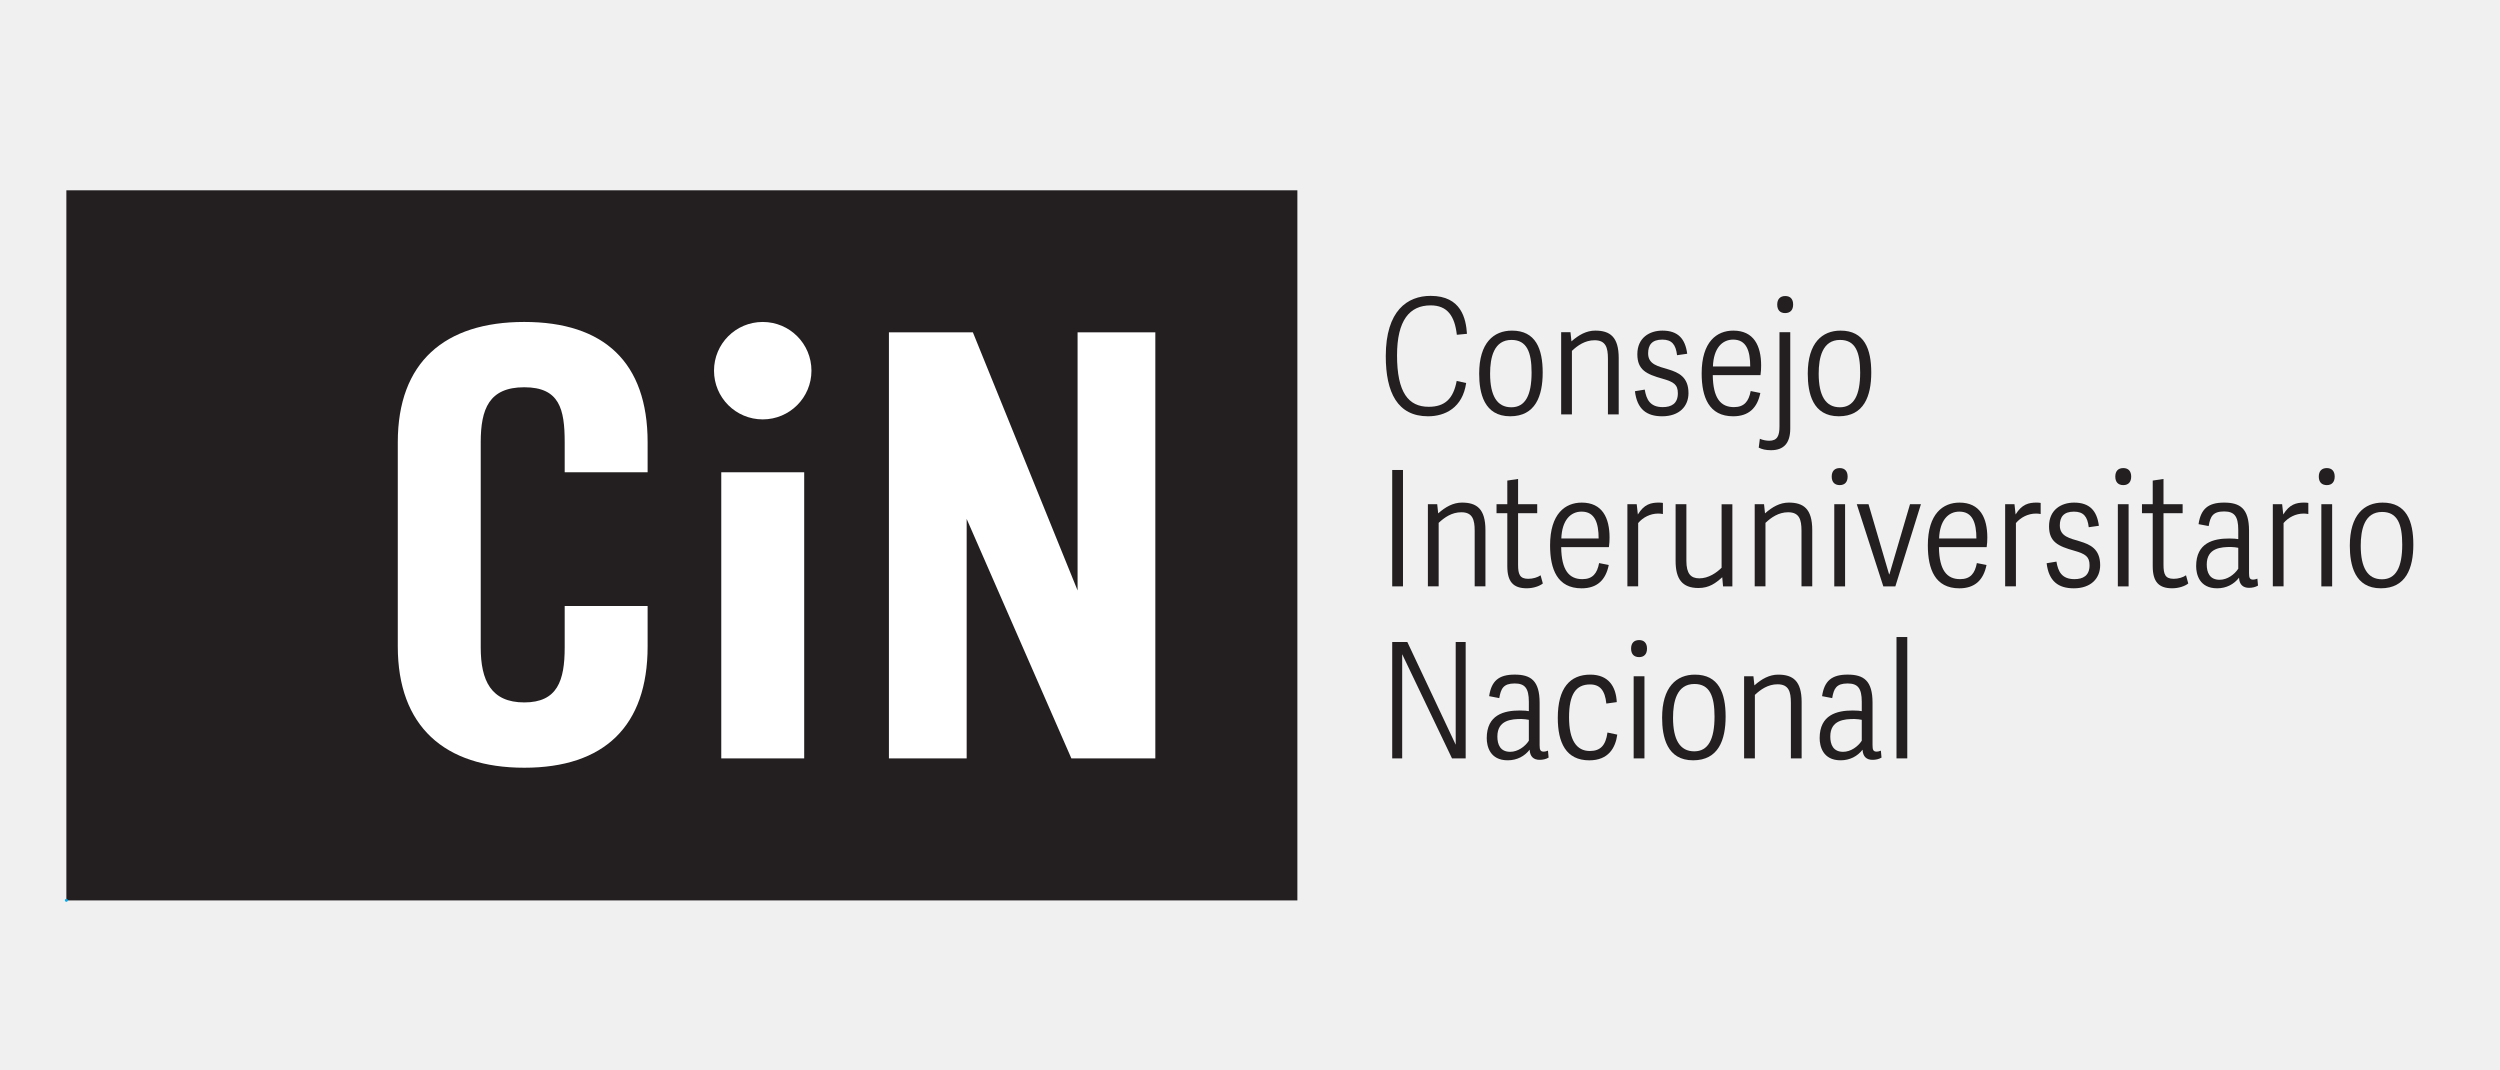
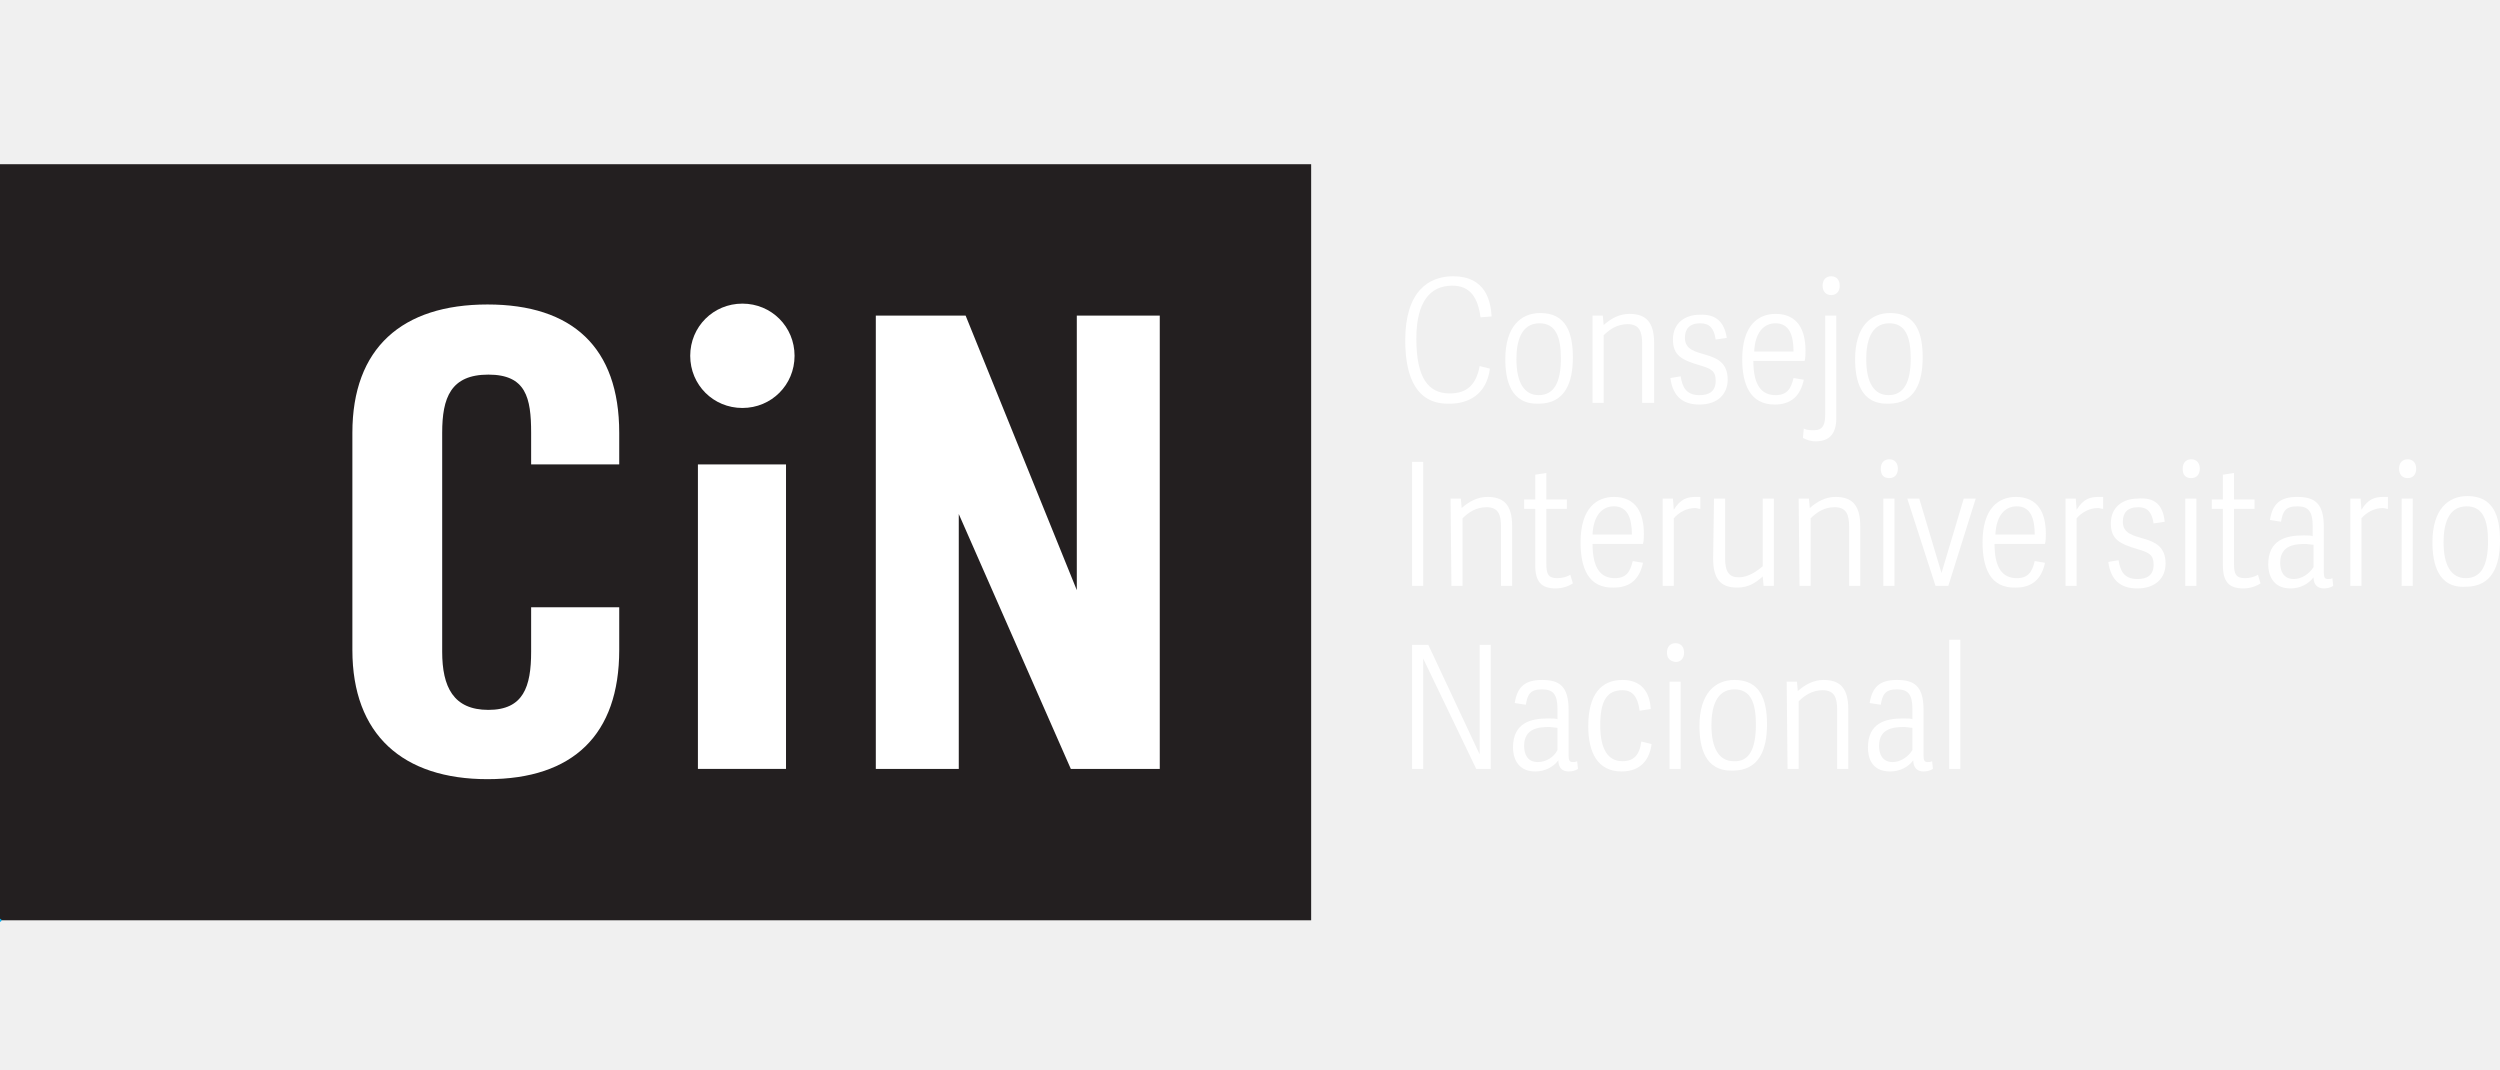
- <svg xmlns="http://www.w3.org/2000/svg" version="1.1" id="Layer_1" x="0px" y="0px" width="292.296px" height="125.045px" viewBox="122.844 122.167 292.296 125.045" enable-background="new 122.844 122.167 292.296 125.045" xml:space="preserve">
+ <svg xmlns="http://www.w3.org/2000/svg" version="1.1" id="Layer_1" x="0px" y="0px" viewBox="0 0 292.3 125" style="enable-background:new 0 0 292.3 125;" xml:space="preserve">
+   <style type="text/css">
+ 	.st0{fill:#231F20;}
+ 	.st1{fill:#FFFFFF;}
+ 	.st2{fill:none;stroke:#00ADEE;stroke-width:0.346;stroke-linecap:round;stroke-linejoin:round;}
+ </style>
  <g>
-     <rect x="130.603" y="144.417" fill="#231F20" width="143.928" height="83.026" />
+     <rect y="19.2" class="st0" width="153.3" height="88.4" />
    <g>
-       <path fill="#231F20" d="M284.867,163.809c0-5.339,2.539-7.049,5.246-7.049c3.607,0,4.133,2.706,4.246,4.436l-1.184,0.113    c-0.246-2.2-1.109-3.438-3.062-3.438c-2.465,0-3.93,1.746-3.93,5.846c0,4.341,1.334,6.012,3.703,6.012    c1.859,0,2.875-0.901,3.271-3.024l1.107,0.244c-0.414,2.894-2.463,3.89-4.455,3.89    C286.24,170.838,284.867,168.058,284.867,163.809" />
-       <path fill="#231F20" d="M301.914,165.727c0-2.369-0.545-3.817-2.348-3.817c-2.068,0-2.502,2.069-2.502,3.948    c0,2.575,0.809,3.928,2.482,3.928C301.181,169.785,301.914,168.375,301.914,165.727 M295.787,165.858    c0-3.609,1.691-5.036,3.836-5.036c2.781,0,3.59,2.141,3.59,4.905c0,2.762-0.865,5.111-3.797,5.111    C296.351,170.838,295.787,168.115,295.787,165.858" />
-       <path fill="#231F20" d="M305.373,161.009h1.09l0.113,1.07c0.846-0.75,1.748-1.258,2.781-1.258c1.729,0,2.744,0.733,2.744,3.214    v6.579h-1.26v-6.505c0-1.297-0.244-2.161-1.561-2.161c-1.107,0-1.975,0.601-2.65,1.242v7.424h-1.258V161.009L305.373,161.009z" />
-       <path fill="#231F20" d="M320.109,163.527l-1.186,0.17c-0.15-1.261-0.619-1.823-1.729-1.823c-1.223,0-1.654,0.64-1.654,1.615    c0,2.595,4.719,0.829,4.719,4.644c0,1.522-1.053,2.706-3.082,2.706c-1.805,0-2.934-0.827-3.178-2.932l1.146-0.188    c0.188,1.127,0.602,2.048,2.105,2.048c0.996,0,1.766-0.395,1.766-1.617c0-1.031-0.488-1.334-1.803-1.709    c-1.861-0.526-2.934-1.015-2.934-2.857c0-1.915,1.41-2.762,2.934-2.762C319.037,160.822,319.882,161.779,320.109,163.527" />
-       <path fill="#231F20" d="M327.476,165.011c0-1.805-0.432-3.138-1.99-3.138c-1.299,0-2.293,1.015-2.369,3.138H327.476z     M321.8,165.82c0-3.72,1.785-4.998,3.701-4.998c2.406,0,3.252,1.783,3.252,4.078c0,0.375-0.018,0.734-0.074,1.127h-5.582    c0.037,2.727,0.939,3.74,2.48,3.74c1.203,0,1.729-0.678,1.955-1.881l1.127,0.229c-0.357,1.766-1.371,2.724-3.176,2.724    C322.646,170.838,321.8,168.602,321.8,165.82" />
-       <path fill="#231F20" d="M331.554,158.772c-0.584,0-0.92-0.357-0.92-0.996c0-0.639,0.355-0.998,0.938-0.998    c0.602,0,0.922,0.359,0.922,0.998C332.494,158.416,332.156,158.772,331.554,158.772 M328.472,174.503l0.133-1.034    c0.318,0.151,0.787,0.229,1.09,0.229c0.957,0,1.203-0.585,1.203-1.674v-11.015h1.26v11.259c0,1.729-0.771,2.536-2.256,2.536    C329.281,174.804,328.83,174.69,328.472,174.503" />
-       <path fill="#231F20" d="M340.332,165.727c0-2.369-0.545-3.817-2.35-3.817c-2.066,0-2.5,2.069-2.5,3.948    c0,2.575,0.809,3.928,2.48,3.928C339.599,169.785,340.332,168.375,340.332,165.727 M334.205,165.858    c0-3.609,1.691-5.036,3.834-5.036c2.781,0,3.59,2.141,3.59,4.905c0,2.762-0.865,5.111-3.797,5.111    C334.767,170.838,334.205,168.115,334.205,165.858" />
+       <path class="st1" d="M164.3,39.8c0-5.7,2.7-7.5,5.6-7.5c3.8,0,4.4,2.9,4.5,4.7l-1.3,0.1c-0.3-2.3-1.2-3.7-3.3-3.7    c-2.6,0-4.2,1.9-4.2,6.2c0,4.6,1.4,6.4,3.9,6.4c2,0,3.1-1,3.5-3.2l1.2,0.3c-0.4,3.1-2.6,4.1-4.7,4.1    C165.8,47.3,164.3,44.4,164.3,39.8" />
+       <path class="st1" d="M182.5,41.9c0-2.5-0.6-4.1-2.5-4.1c-2.2,0-2.7,2.2-2.7,4.2c0,2.7,0.9,4.2,2.6,4.2    C181.7,46.2,182.5,44.7,182.5,41.9 M176,42c0-3.8,1.8-5.4,4.1-5.4c3,0,3.8,2.3,3.8,5.2c0,2.9-0.9,5.4-4,5.4    C176.6,47.3,176,44.4,176,42" />
+       <path class="st1" d="M186.2,36.9h1.2l0.1,1.1c0.9-0.8,1.9-1.3,3-1.3c1.8,0,2.9,0.8,2.9,3.4v7H192v-6.9c0-1.4-0.3-2.3-1.7-2.3    c-1.2,0-2.1,0.6-2.8,1.3v7.9h-1.3L186.2,36.9L186.2,36.9z" />
+       <path class="st1" d="M201.9,39.5l-1.3,0.2c-0.2-1.3-0.7-1.9-1.8-1.9c-1.3,0-1.8,0.7-1.8,1.7c0,2.8,5,0.9,5,4.9    c0,1.6-1.1,2.9-3.3,2.9c-1.9,0-3.1-0.9-3.4-3.1l1.2-0.2c0.2,1.2,0.6,2.2,2.2,2.2c1.1,0,1.9-0.4,1.9-1.7c0-1.1-0.5-1.4-1.9-1.8    c-2-0.6-3.1-1.1-3.1-3c0-2,1.5-2.9,3.1-2.9C200.7,36.7,201.6,37.7,201.9,39.5" />
+       <path class="st1" d="M209.7,41.1c0-1.9-0.5-3.3-2.1-3.3c-1.4,0-2.4,1.1-2.5,3.3H209.7z M203.7,42c0-4,1.9-5.3,3.9-5.3    c2.6,0,3.5,1.9,3.5,4.3c0,0.4,0,0.8-0.1,1.2H205c0,2.9,1,4,2.6,4c1.3,0,1.8-0.7,2.1-2l1.2,0.2c-0.4,1.9-1.5,2.9-3.4,2.9    C204.6,47.3,203.7,44.9,203.7,42" />
+       <path class="st1" d="M214.1,34.5c-0.6,0-1-0.4-1-1.1c0-0.7,0.4-1.1,1-1.1c0.6,0,1,0.4,1,1.1C215.1,34.1,214.7,34.5,214.1,34.5     M210.8,51.2l0.1-1.1c0.3,0.2,0.8,0.2,1.2,0.2c1,0,1.3-0.6,1.3-1.8V36.9h1.3v12c0,1.8-0.8,2.7-2.4,2.7    C211.6,51.6,211.2,51.4,210.8,51.2" />
+       <path class="st1" d="M223.4,41.9c0-2.5-0.6-4.1-2.5-4.1c-2.2,0-2.7,2.2-2.7,4.2c0,2.7,0.9,4.2,2.6,4.2    C222.6,46.2,223.4,44.7,223.4,41.9 M216.9,42c0-3.8,1.8-5.4,4.1-5.4c3,0,3.8,2.3,3.8,5.2c0,2.9-0.9,5.4-4,5.4    C217.5,47.3,216.9,44.4,216.9,42" />
    </g>
-     <rect x="285.619" y="177.117" fill="#231F20" width="1.26" height="13.608" />
+     <rect x="165.1" y="54" class="st1" width="1.3" height="14.5" />
    <g>
-       <path fill="#231F20" d="M289.791,181.121h1.09l0.113,1.069c0.846-0.749,1.748-1.261,2.781-1.261c1.73,0,2.744,0.734,2.744,3.217    v6.577h-1.258v-6.502c0-1.296-0.246-2.161-1.561-2.161c-1.109,0-1.975,0.602-2.65,1.24v7.423h-1.26V181.121L289.791,181.121z" />
-       <path fill="#231F20" d="M303.23,190.387c-0.396,0.318-1.127,0.562-1.879,0.562c-1.58,0-2.275-0.77-2.275-2.574v-6.202h-1.26    v-1.053h1.26v-2.766l1.26-0.188v2.952h2.236v1.053h-2.236v6.033c0,1.09,0.189,1.637,1.186,1.637c0.545,0,1.107-0.168,1.445-0.412    L303.23,190.387z" />
-       <path fill="#231F20" d="M309.753,185.123c0-1.803-0.434-3.138-1.994-3.138c-1.297,0-2.291,1.015-2.367,3.138H309.753z     M304.076,185.932c0-3.72,1.787-5.001,3.703-5.001c2.404,0,3.252,1.787,3.252,4.08c0,0.377-0.02,0.733-0.076,1.126h-5.58    c0.035,2.727,0.939,3.743,2.479,3.743c1.203,0,1.73-0.678,1.955-1.879l1.129,0.223c-0.357,1.771-1.373,2.729-3.178,2.729    C304.921,190.95,304.076,188.715,304.076,185.932" />
-       <path fill="#231F20" d="M317.271,182.266c-0.189-0.035-0.377-0.054-0.547-0.054c-0.939,0-1.785,0.449-2.348,1.105v7.406h-1.26    v-9.603h1.09l0.133,1.2c0.732-1.2,1.521-1.392,2.48-1.392c0.148,0,0.355,0.021,0.449,0.039v1.298H317.271z" />
-       <path fill="#231F20" d="M318.753,181.121h1.26v6.614c0,1.502,0.51,2.051,1.523,2.051c1.07,0,2.01-0.658,2.594-1.24v-7.424h1.26    v9.604h-1.09l-0.094-1.07c-0.771,0.695-1.523,1.26-2.783,1.26c-1.896,0-2.67-1.053-2.67-3.156V181.121z" />
-       <path fill="#231F20" d="M328.001,181.121h1.092l0.113,1.069c0.844-0.749,1.746-1.261,2.779-1.261c1.73,0,2.744,0.734,2.744,3.217    v6.577h-1.258v-6.502c0-1.296-0.246-2.161-1.561-2.161c-1.109,0-1.975,0.602-2.65,1.24v7.423h-1.26V181.121L328.001,181.121z" />
-       <path fill="#231F20" d="M337.304,181.121h1.264v9.604h-1.264V181.121z M337.005,177.89c0-0.64,0.338-0.996,0.939-0.996    c0.584,0,0.922,0.356,0.922,0.996c0,0.637-0.338,0.996-0.922,0.996C337.343,178.886,337.005,178.526,337.005,177.89" />
+       <path class="st1" d="M169.6,58.3h1.2l0.1,1.1c0.9-0.8,1.9-1.3,3-1.3c1.8,0,2.9,0.8,2.9,3.4v7h-1.3v-6.9c0-1.4-0.3-2.3-1.7-2.3    c-1.2,0-2.1,0.6-2.8,1.3v7.9h-1.3L169.6,58.3L169.6,58.3z" />
+       <path class="st1" d="M183.9,68.2c-0.4,0.3-1.2,0.6-2,0.6c-1.7,0-2.4-0.8-2.4-2.7v-6.6h-1.3v-1.1h1.3v-2.9l1.3-0.2v3.1h2.4v1.1    h-2.4v6.4c0,1.2,0.2,1.7,1.3,1.7c0.6,0,1.2-0.2,1.5-0.4L183.9,68.2z" />
+       <path class="st1" d="M190.8,62.5c0-1.9-0.5-3.3-2.1-3.3c-1.4,0-2.4,1.1-2.5,3.3H190.8z M184.8,63.4c0-4,1.9-5.3,3.9-5.3    c2.6,0,3.5,1.9,3.5,4.3c0,0.4,0,0.8-0.1,1.2h-5.9c0,2.9,1,4,2.6,4c1.3,0,1.8-0.7,2.1-2l1.2,0.2c-0.4,1.9-1.5,2.9-3.4,2.9    C185.7,68.8,184.8,66.4,184.8,63.4" />
+       <path class="st1" d="M198.8,59.5c-0.2,0-0.4-0.1-0.6-0.1c-1,0-1.9,0.5-2.5,1.2v7.9h-1.3V58.3h1.2l0.1,1.3c0.8-1.3,1.6-1.5,2.6-1.5    c0.2,0,0.4,0,0.5,0L198.8,59.5L198.8,59.5L198.8,59.5z" />
+       <path class="st1" d="M200.4,58.3h1.3v7c0,1.6,0.5,2.2,1.6,2.2c1.1,0,2.1-0.7,2.8-1.3v-7.9h1.3v10.2h-1.2l-0.1-1.1    c-0.8,0.7-1.6,1.3-3,1.3c-2,0-2.8-1.1-2.8-3.4L200.4,58.3L200.4,58.3z" />
+       <path class="st1" d="M210.3,58.3h1.2l0.1,1.1c0.9-0.8,1.9-1.3,3-1.3c1.8,0,2.9,0.8,2.9,3.4v7h-1.3v-6.9c0-1.4-0.3-2.3-1.7-2.3    c-1.2,0-2.1,0.6-2.8,1.3v7.9h-1.3L210.3,58.3L210.3,58.3z" />
+       <path class="st1" d="M220.2,58.3h1.3v10.2h-1.3V58.3z M219.9,54.8c0-0.7,0.4-1.1,1-1.1c0.6,0,1,0.4,1,1.1c0,0.7-0.4,1.1-1,1.1    C220.2,55.9,219.9,55.5,219.9,54.8" />
    </g>
-     <polygon fill="#231F20" points="339.937,181.121 341.308,181.121 343.714,189.315 343.751,189.315 346.16,181.121 347.435,181.121    344.447,190.725 343.039,190.725  " />
+     <polygon class="st1" points="223,58.3 224.4,58.3 227,67 227,67 229.6,58.3 231,58.3 227.8,68.5 226.3,68.5  " />
    <g>
-       <path fill="#231F20" d="M353.92,185.123c0-1.803-0.432-3.138-1.991-3.138c-1.297,0-2.293,1.015-2.369,3.138H353.92z     M348.244,185.932c0-3.72,1.787-5.001,3.703-5.001c2.405,0,3.251,1.787,3.251,4.08c0,0.377-0.02,0.733-0.074,1.126h-5.583    c0.039,2.727,0.939,3.743,2.482,3.743c1.2,0,1.728-0.678,1.952-1.879l1.129,0.223c-0.357,1.771-1.371,2.729-3.177,2.729    C349.091,190.95,348.244,188.715,348.244,185.932" />
-       <path fill="#231F20" d="M361.438,182.266c-0.188-0.035-0.377-0.054-0.545-0.054c-0.939,0-1.787,0.449-2.35,1.105v7.406h-1.26    v-9.603h1.09l0.131,1.2c0.734-1.2,1.523-1.392,2.482-1.392c0.148,0,0.355,0.021,0.449,0.039v1.298H361.438z" />
-       <path fill="#231F20" d="M368.243,183.64l-1.186,0.169c-0.15-1.261-0.619-1.822-1.73-1.822c-1.221,0-1.652,0.64-1.652,1.614    c0,2.596,4.717,0.829,4.717,4.646c0,1.52-1.051,2.705-3.082,2.705c-1.805,0-2.932-0.826-3.176-2.934l1.146-0.188    c0.188,1.127,0.602,2.049,2.105,2.049c0.994,0,1.766-0.396,1.766-1.617c0-1.031-0.488-1.334-1.803-1.711    c-1.861-0.524-2.934-1.015-2.934-2.854c0-1.915,1.41-2.766,2.934-2.766C367.17,180.931,368.016,181.892,368.243,183.64" />
-       <path fill="#231F20" d="M370.459,181.121h1.258v9.604h-1.258V181.121z M370.161,177.89c0-0.64,0.336-0.996,0.938-0.996    c0.582,0,0.92,0.356,0.92,0.996c0,0.637-0.338,0.996-0.92,0.996C370.497,178.886,370.161,178.526,370.161,177.89" />
-       <path fill="#231F20" d="M378.692,190.387c-0.395,0.318-1.129,0.562-1.879,0.562c-1.58,0-2.275-0.77-2.275-2.574v-6.202h-1.258    v-1.053h1.258v-2.766l1.26-0.188v2.952h2.236v1.053h-2.236v6.033c0,1.09,0.189,1.637,1.186,1.637c0.545,0,1.107-0.168,1.445-0.412    L378.692,190.387z" />
-       <path fill="#231F20" d="M384.538,188.659v-2.445c-0.15-0.038-0.621-0.095-0.863-0.095c-1.129,0-2.822,0.095-2.822,2.051    c0,0.938,0.342,1.783,1.508,1.783C383.241,189.954,384.086,189.354,384.538,188.659 M379.614,188.358    c0-2.726,2.01-3.231,3.871-3.231c0.469,0,0.9,0.035,1.053,0.074v-1.092c0-1.614-0.488-2.144-1.654-2.144    c-1.314,0-1.617,0.582-1.805,1.709l-1.184-0.223c0.264-1.787,1.127-2.521,2.986-2.521c1.863,0,2.916,0.681,2.916,3.291v4.962    c0,0.525,0.074,0.752,0.486,0.752c0.148,0,0.283-0.039,0.49-0.111l0.074,0.809c-0.318,0.188-0.678,0.262-1.053,0.262    c-0.697,0-1.129-0.375-1.166-1.184c-0.582,0.752-1.465,1.24-2.557,1.24C379.969,190.95,379.614,189.28,379.614,188.358" />
-       <path fill="#231F20" d="M392.731,182.266c-0.188-0.035-0.375-0.054-0.545-0.054c-0.938,0-1.785,0.449-2.35,1.105v7.406h-1.258    v-9.603h1.09l0.131,1.2c0.732-1.2,1.523-1.392,2.48-1.392c0.15,0,0.357,0.021,0.451,0.039V182.266L392.731,182.266z" />
-       <path fill="#231F20" d="M394.252,181.121h1.262v9.604h-1.262V181.121z M393.954,177.89c0-0.64,0.338-0.996,0.939-0.996    c0.582,0,0.92,0.356,0.92,0.996c0,0.637-0.338,0.996-0.92,0.996C394.292,178.886,393.954,178.526,393.954,177.89" />
-       <path fill="#231F20" d="M403.709,185.839c0-2.369-0.547-3.816-2.352-3.816c-2.066,0-2.5,2.068-2.5,3.948    c0,2.575,0.809,3.926,2.482,3.926C402.975,189.897,403.709,188.489,403.709,185.839 M397.581,185.971    c0-3.609,1.691-5.04,3.836-5.04c2.779,0,3.59,2.144,3.59,4.908c0,2.763-0.865,5.111-3.797,5.111    C398.145,190.95,397.581,188.223,397.581,185.971" />
+       <path class="st1" d="M237.9,62.5c0-1.9-0.5-3.3-2.1-3.3c-1.4,0-2.4,1.1-2.5,3.3H237.9z M231.8,63.4c0-4,1.9-5.3,3.9-5.3    c2.6,0,3.5,1.9,3.5,4.3c0,0.4,0,0.8-0.1,1.2h-5.9c0,2.9,1,4,2.6,4c1.3,0,1.8-0.7,2.1-2l1.2,0.2c-0.4,1.9-1.5,2.9-3.4,2.9    C232.7,68.8,231.8,66.4,231.8,63.4" />
+       <path class="st1" d="M245.9,59.5c-0.2,0-0.4-0.1-0.6-0.1c-1,0-1.9,0.5-2.5,1.2v7.9h-1.3V58.3h1.2l0.1,1.3c0.8-1.3,1.6-1.5,2.6-1.5    c0.2,0,0.4,0,0.5,0L245.9,59.5L245.9,59.5L245.9,59.5z" />
+       <path class="st1" d="M253.1,61l-1.3,0.2c-0.2-1.3-0.7-1.9-1.8-1.9c-1.3,0-1.8,0.7-1.8,1.7c0,2.8,5,0.9,5,4.9    c0,1.6-1.1,2.9-3.3,2.9c-1.9,0-3.1-0.9-3.4-3.1l1.2-0.2c0.2,1.2,0.6,2.2,2.2,2.2c1.1,0,1.9-0.4,1.9-1.7c0-1.1-0.5-1.4-1.9-1.8    c-2-0.6-3.1-1.1-3.1-3c0-2,1.5-2.9,3.1-2.9C252,58.1,252.9,59.1,253.1,61" />
+       <path class="st1" d="M255.5,58.3h1.3v10.2h-1.3V58.3z M255.2,54.8c0-0.7,0.4-1.1,1-1.1c0.6,0,1,0.4,1,1.1c0,0.7-0.4,1.1-1,1.1    C255.5,55.9,255.2,55.5,255.2,54.8" />
+       <path class="st1" d="M264.3,68.2c-0.4,0.3-1.2,0.6-2,0.6c-1.7,0-2.4-0.8-2.4-2.7v-6.6h-1.3v-1.1h1.3v-2.9l1.3-0.2v3.1h2.4v1.1    h-2.4v6.4c0,1.2,0.2,1.7,1.3,1.7c0.6,0,1.2-0.2,1.5-0.4L264.3,68.2z" />
+       <path class="st1" d="M270.5,66.3v-2.6c-0.2,0-0.7-0.1-0.9-0.1c-1.2,0-3,0.1-3,2.2c0,1,0.4,1.9,1.6,1.9    C269.1,67.7,270,67.1,270.5,66.3 M265.2,66c0-2.9,2.1-3.4,4.1-3.4c0.5,0,1,0,1.1,0.1v-1.2c0-1.7-0.5-2.3-1.8-2.3    c-1.4,0-1.7,0.6-1.9,1.8l-1.3-0.2c0.3-1.9,1.2-2.7,3.2-2.7c2,0,3.1,0.7,3.1,3.5v5.3c0,0.6,0.1,0.8,0.5,0.8c0.2,0,0.3,0,0.5-0.1    l0.1,0.9c-0.3,0.2-0.7,0.3-1.1,0.3c-0.7,0-1.2-0.4-1.2-1.3c-0.6,0.8-1.6,1.3-2.7,1.3C265.6,68.8,265.2,67,265.2,66" />
+       <path class="st1" d="M279.2,59.5c-0.2,0-0.4-0.1-0.6-0.1c-1,0-1.9,0.5-2.5,1.2v7.9h-1.3V58.3h1.2l0.1,1.3c0.8-1.3,1.6-1.5,2.6-1.5    c0.2,0,0.4,0,0.5,0L279.2,59.5L279.2,59.5z" />
+       <path class="st1" d="M280.8,58.3h1.3v10.2h-1.3V58.3z M280.5,54.8c0-0.7,0.4-1.1,1-1.1c0.6,0,1,0.4,1,1.1c0,0.7-0.4,1.1-1,1.1    C280.9,55.9,280.5,55.5,280.5,54.8" />
+       <path class="st1" d="M290.9,63.3c0-2.5-0.6-4.1-2.5-4.1c-2.2,0-2.7,2.2-2.7,4.2c0,2.7,0.9,4.2,2.6,4.2    C290.1,67.6,290.9,66.1,290.9,63.3 M284.4,63.4c0-3.8,1.8-5.4,4.1-5.4c3,0,3.8,2.3,3.8,5.2c0,2.9-0.9,5.4-4,5.4    C285,68.8,284.4,65.8,284.4,63.4" />
    </g>
-     <polygon fill="#231F20" points="292.611,210.837 286.785,198.656 286.785,210.837 285.619,210.837 285.619,197.229    287.386,197.229 293.042,209.238 293.042,197.229 294.208,197.229 294.208,210.837  " />
+     <polygon class="st1" points="172.6,89.9 166.4,77 166.4,89.9 165.1,89.9 165.1,75.4 167,75.4 173,88.2 173,75.4 174.3,75.4    174.3,89.9  " />
    <g>
-       <path fill="#231F20" d="M301.595,208.771v-2.443c-0.148-0.039-0.621-0.096-0.863-0.096c-1.129,0-2.818,0.096-2.818,2.051    c0,0.938,0.338,1.785,1.502,1.785C300.298,210.068,301.144,209.466,301.595,208.771 M296.671,208.47    c0-2.727,2.01-3.234,3.869-3.234c0.471,0,0.904,0.039,1.055,0.078v-1.094c0-1.615-0.486-2.143-1.652-2.143    c-1.316,0-1.617,0.584-1.807,1.711l-1.184-0.227c0.264-1.785,1.127-2.52,2.988-2.52c1.859,0,2.914,0.682,2.914,3.291v4.959    c0,0.529,0.074,0.756,0.488,0.756c0.15,0,0.281-0.039,0.488-0.115l0.076,0.812c-0.32,0.188-0.678,0.262-1.055,0.262    c-0.695,0-1.127-0.375-1.164-1.186c-0.582,0.752-1.469,1.24-2.559,1.24C297.027,211.064,296.671,209.39,296.671,208.47" />
-       <path fill="#231F20" d="M304.978,206.101c0-3.496,1.428-5.057,3.797-5.057c2.086,0,3.006,1.334,3.1,3.213l-1.221,0.17    c-0.15-1.541-0.75-2.236-1.898-2.236c-1.652,0-2.461,1.127-2.461,3.855c0,2.668,0.883,3.926,2.424,3.926    c1.24,0,1.861-0.639,2.068-2.16l1.146,0.246c-0.207,1.541-1.033,3.006-3.27,3.006    C305.937,211.064,304.978,208.998,304.978,206.101" />
-       <path fill="#231F20" d="M313.849,201.232h1.262v9.605h-1.262V201.232z M313.548,198c0-0.639,0.338-0.997,0.941-0.997    c0.582,0,0.92,0.358,0.92,0.997s-0.338,0.996-0.92,0.996C313.886,198.996,313.548,198.638,313.548,198" />
-       <path fill="#231F20" d="M323.304,205.949c0-2.365-0.547-3.812-2.35-3.812c-2.068,0-2.502,2.068-2.502,3.947    c0,2.576,0.809,3.928,2.482,3.928C322.57,210.011,323.304,208.601,323.304,205.949 M317.175,206.083    c0-3.609,1.691-5.039,3.834-5.039c2.783,0,3.592,2.143,3.592,4.904c0,2.766-0.865,5.113-3.799,5.113    C317.74,211.064,317.175,208.337,317.175,206.083" />
-       <path fill="#231F20" d="M326.761,201.232h1.09l0.113,1.07c0.846-0.75,1.748-1.258,2.781-1.258c1.729,0,2.744,0.732,2.744,3.213    v6.58h-1.258v-6.502c0-1.297-0.246-2.162-1.562-2.162c-1.107,0-1.973,0.602-2.648,1.24v7.424h-1.26V201.232L326.761,201.232z" />
-       <path fill="#231F20" d="M340.519,208.771v-2.443c-0.148-0.039-0.619-0.096-0.861-0.096c-1.129,0-2.82,0.096-2.82,2.051    c0,0.938,0.338,1.785,1.504,1.785C339.222,210.068,340.068,209.466,340.519,208.771 M335.595,208.47    c0-2.727,2.012-3.234,3.871-3.234c0.471,0,0.902,0.039,1.053,0.078v-1.094c0-1.615-0.486-2.143-1.652-2.143    c-1.316,0-1.617,0.584-1.805,1.711l-1.184-0.227c0.262-1.785,1.127-2.52,2.986-2.52c1.861,0,2.914,0.682,2.914,3.291v4.959    c0,0.529,0.074,0.756,0.488,0.756c0.15,0,0.281-0.039,0.488-0.115l0.074,0.812c-0.318,0.188-0.676,0.262-1.051,0.262    c-0.697,0-1.129-0.375-1.166-1.186c-0.582,0.752-1.467,1.24-2.559,1.24C335.953,211.064,335.595,209.39,335.595,208.47" />
+       <path class="st1" d="M182.1,87.7v-2.6c-0.2,0-0.7-0.1-0.9-0.1c-1.2,0-3,0.1-3,2.2c0,1,0.4,1.9,1.6,1.9    C180.8,89.1,181.7,88.5,182.1,87.7 M176.9,87.4c0-2.9,2.1-3.4,4.1-3.4c0.5,0,1,0,1.1,0.1v-1.2c0-1.7-0.5-2.3-1.8-2.3    c-1.4,0-1.7,0.6-1.9,1.8l-1.3-0.2c0.3-1.9,1.2-2.7,3.2-2.7c2,0,3.1,0.7,3.1,3.5v5.3c0,0.6,0.1,0.8,0.5,0.8c0.2,0,0.3,0,0.5-0.1    l0.1,0.9c-0.3,0.2-0.7,0.3-1.1,0.3c-0.7,0-1.2-0.4-1.2-1.3c-0.6,0.8-1.6,1.3-2.7,1.3C177.3,90.2,176.9,88.4,176.9,87.4" />
+       <path class="st1" d="M185.7,84.9c0-3.7,1.5-5.4,4-5.4c2.2,0,3.2,1.4,3.3,3.4l-1.3,0.2c-0.2-1.6-0.8-2.4-2-2.4    c-1.8,0-2.6,1.2-2.6,4.1c0,2.8,0.9,4.2,2.6,4.2c1.3,0,2-0.7,2.2-2.3l1.2,0.3c-0.2,1.6-1.1,3.2-3.5,3.2    C186.8,90.2,185.7,88,185.7,84.9" />
+       <path class="st1" d="M195.2,79.7h1.3v10.2h-1.3V79.7z M194.9,76.3c0-0.7,0.4-1.1,1-1.1c0.6,0,1,0.4,1,1.1s-0.4,1.1-1,1.1    C195.2,77.3,194.9,76.9,194.9,76.3" />
+       <path class="st1" d="M205.3,84.7c0-2.5-0.6-4.1-2.5-4.1c-2.2,0-2.7,2.2-2.7,4.2c0,2.7,0.9,4.2,2.6,4.2    C204.5,89.1,205.3,87.6,205.3,84.7 M198.7,84.9c0-3.8,1.8-5.4,4.1-5.4c3,0,3.8,2.3,3.8,5.2c0,2.9-0.9,5.4-4,5.4    C199.3,90.2,198.7,87.3,198.7,84.9" />
+       <path class="st1" d="M208.9,79.7h1.2l0.1,1.1c0.9-0.8,1.9-1.3,3-1.3c1.8,0,2.9,0.8,2.9,3.4v7h-1.3V83c0-1.4-0.3-2.3-1.7-2.3    c-1.2,0-2.1,0.6-2.8,1.3v7.9h-1.3L208.9,79.7L208.9,79.7z" />
+       <path class="st1" d="M223.6,87.7v-2.6c-0.2,0-0.7-0.1-0.9-0.1c-1.2,0-3,0.1-3,2.2c0,1,0.4,1.9,1.6,1.9    C222.2,89.1,223.1,88.5,223.6,87.7 M218.4,87.4c0-2.9,2.1-3.4,4.1-3.4c0.5,0,1,0,1.1,0.1v-1.2c0-1.7-0.5-2.3-1.8-2.3    c-1.4,0-1.7,0.6-1.9,1.8l-1.3-0.2c0.3-1.9,1.2-2.7,3.2-2.7c2,0,3.1,0.7,3.1,3.5v5.3c0,0.6,0.1,0.8,0.5,0.8c0.2,0,0.3,0,0.5-0.1    l0.1,0.9c-0.3,0.2-0.7,0.3-1.1,0.3c-0.7,0-1.2-0.4-1.2-1.3c-0.6,0.8-1.6,1.3-2.7,1.3C218.7,90.2,218.4,88.4,218.4,87.4" />
    </g>
-     <rect x="344.58" y="196.647" fill="#231F20" width="1.26" height="14.19" />
-     <rect x="207.173" y="177.384" fill="#FFFFFF" width="9.696" height="33.454" />
-     <polygon fill="#FFFFFF" points="248.107,210.837 235.865,182.839 235.865,210.837 226.775,210.837 226.775,161.021    236.591,161.021 248.833,191.202 248.833,161.021 257.923,161.021 257.923,210.837  " />
+     <rect x="227.9" y="74.8" class="st1" width="1.3" height="15.1" />
+     <rect x="81.6" y="54.3" class="st1" width="10.3" height="35.6" />
+     <polygon class="st1" points="125.2,89.9 112.1,60.1 112.1,89.9 102.4,89.9 102.4,36.9 112.9,36.9 125.9,69 125.9,36.9 135.6,36.9    135.6,89.9  " />
    <g>
-       <path fill="#FFFFFF" d="M188.867,193.02h9.696v4.729c0,9.334-5.089,14.18-14.423,14.18c-9.333,0-14.787-4.846-14.787-14.18V173.87    c0-9.334,5.455-14.061,14.787-14.061c9.334,0,14.423,4.726,14.423,14.061v3.515h-9.696v-3.515c0-3.879-0.605-6.425-4.727-6.425    c-4.12,0-5.09,2.546-5.09,6.425v23.999c0,3.879,1.212,6.424,5.09,6.424c3.879,0,4.727-2.545,4.727-6.424V193.02z" />
-       <path fill="#FFFFFF" d="M206.325,165.506c0-3.152,2.545-5.696,5.696-5.696s5.697,2.544,5.697,5.696    c0,3.149-2.546,5.696-5.697,5.696S206.325,168.656,206.325,165.506" />
+       <path class="st1" d="M62.1,71h10.3v5c0,9.9-5.4,15.1-15.4,15.1c-9.9,0-15.8-5.2-15.8-15.1V50.6c0-9.9,5.8-15,15.8-15    c9.9,0,15.4,5,15.4,15v3.7H62.1v-3.7c0-4.1-0.6-6.8-5-6.8c-4.4,0-5.4,2.7-5.4,6.8v25.6c0,4.1,1.3,6.8,5.4,6.8c4.1,0,5-2.7,5-6.8    V71z" />
+       <path class="st1" d="M80.7,41.6c0-3.4,2.7-6.1,6.1-6.1s6.1,2.7,6.1,6.1c0,3.4-2.7,6.1-6.1,6.1S80.7,45,80.7,41.6" />
    </g>
-     <path fill="none" stroke="#00ADEE" stroke-width="0.346" stroke-linecap="round" stroke-linejoin="round" d="M130.604,227.433   L130.604,227.433" />
+     <path class="st2" d="M0,107.6L0,107.6" />
  </g>
</svg>
